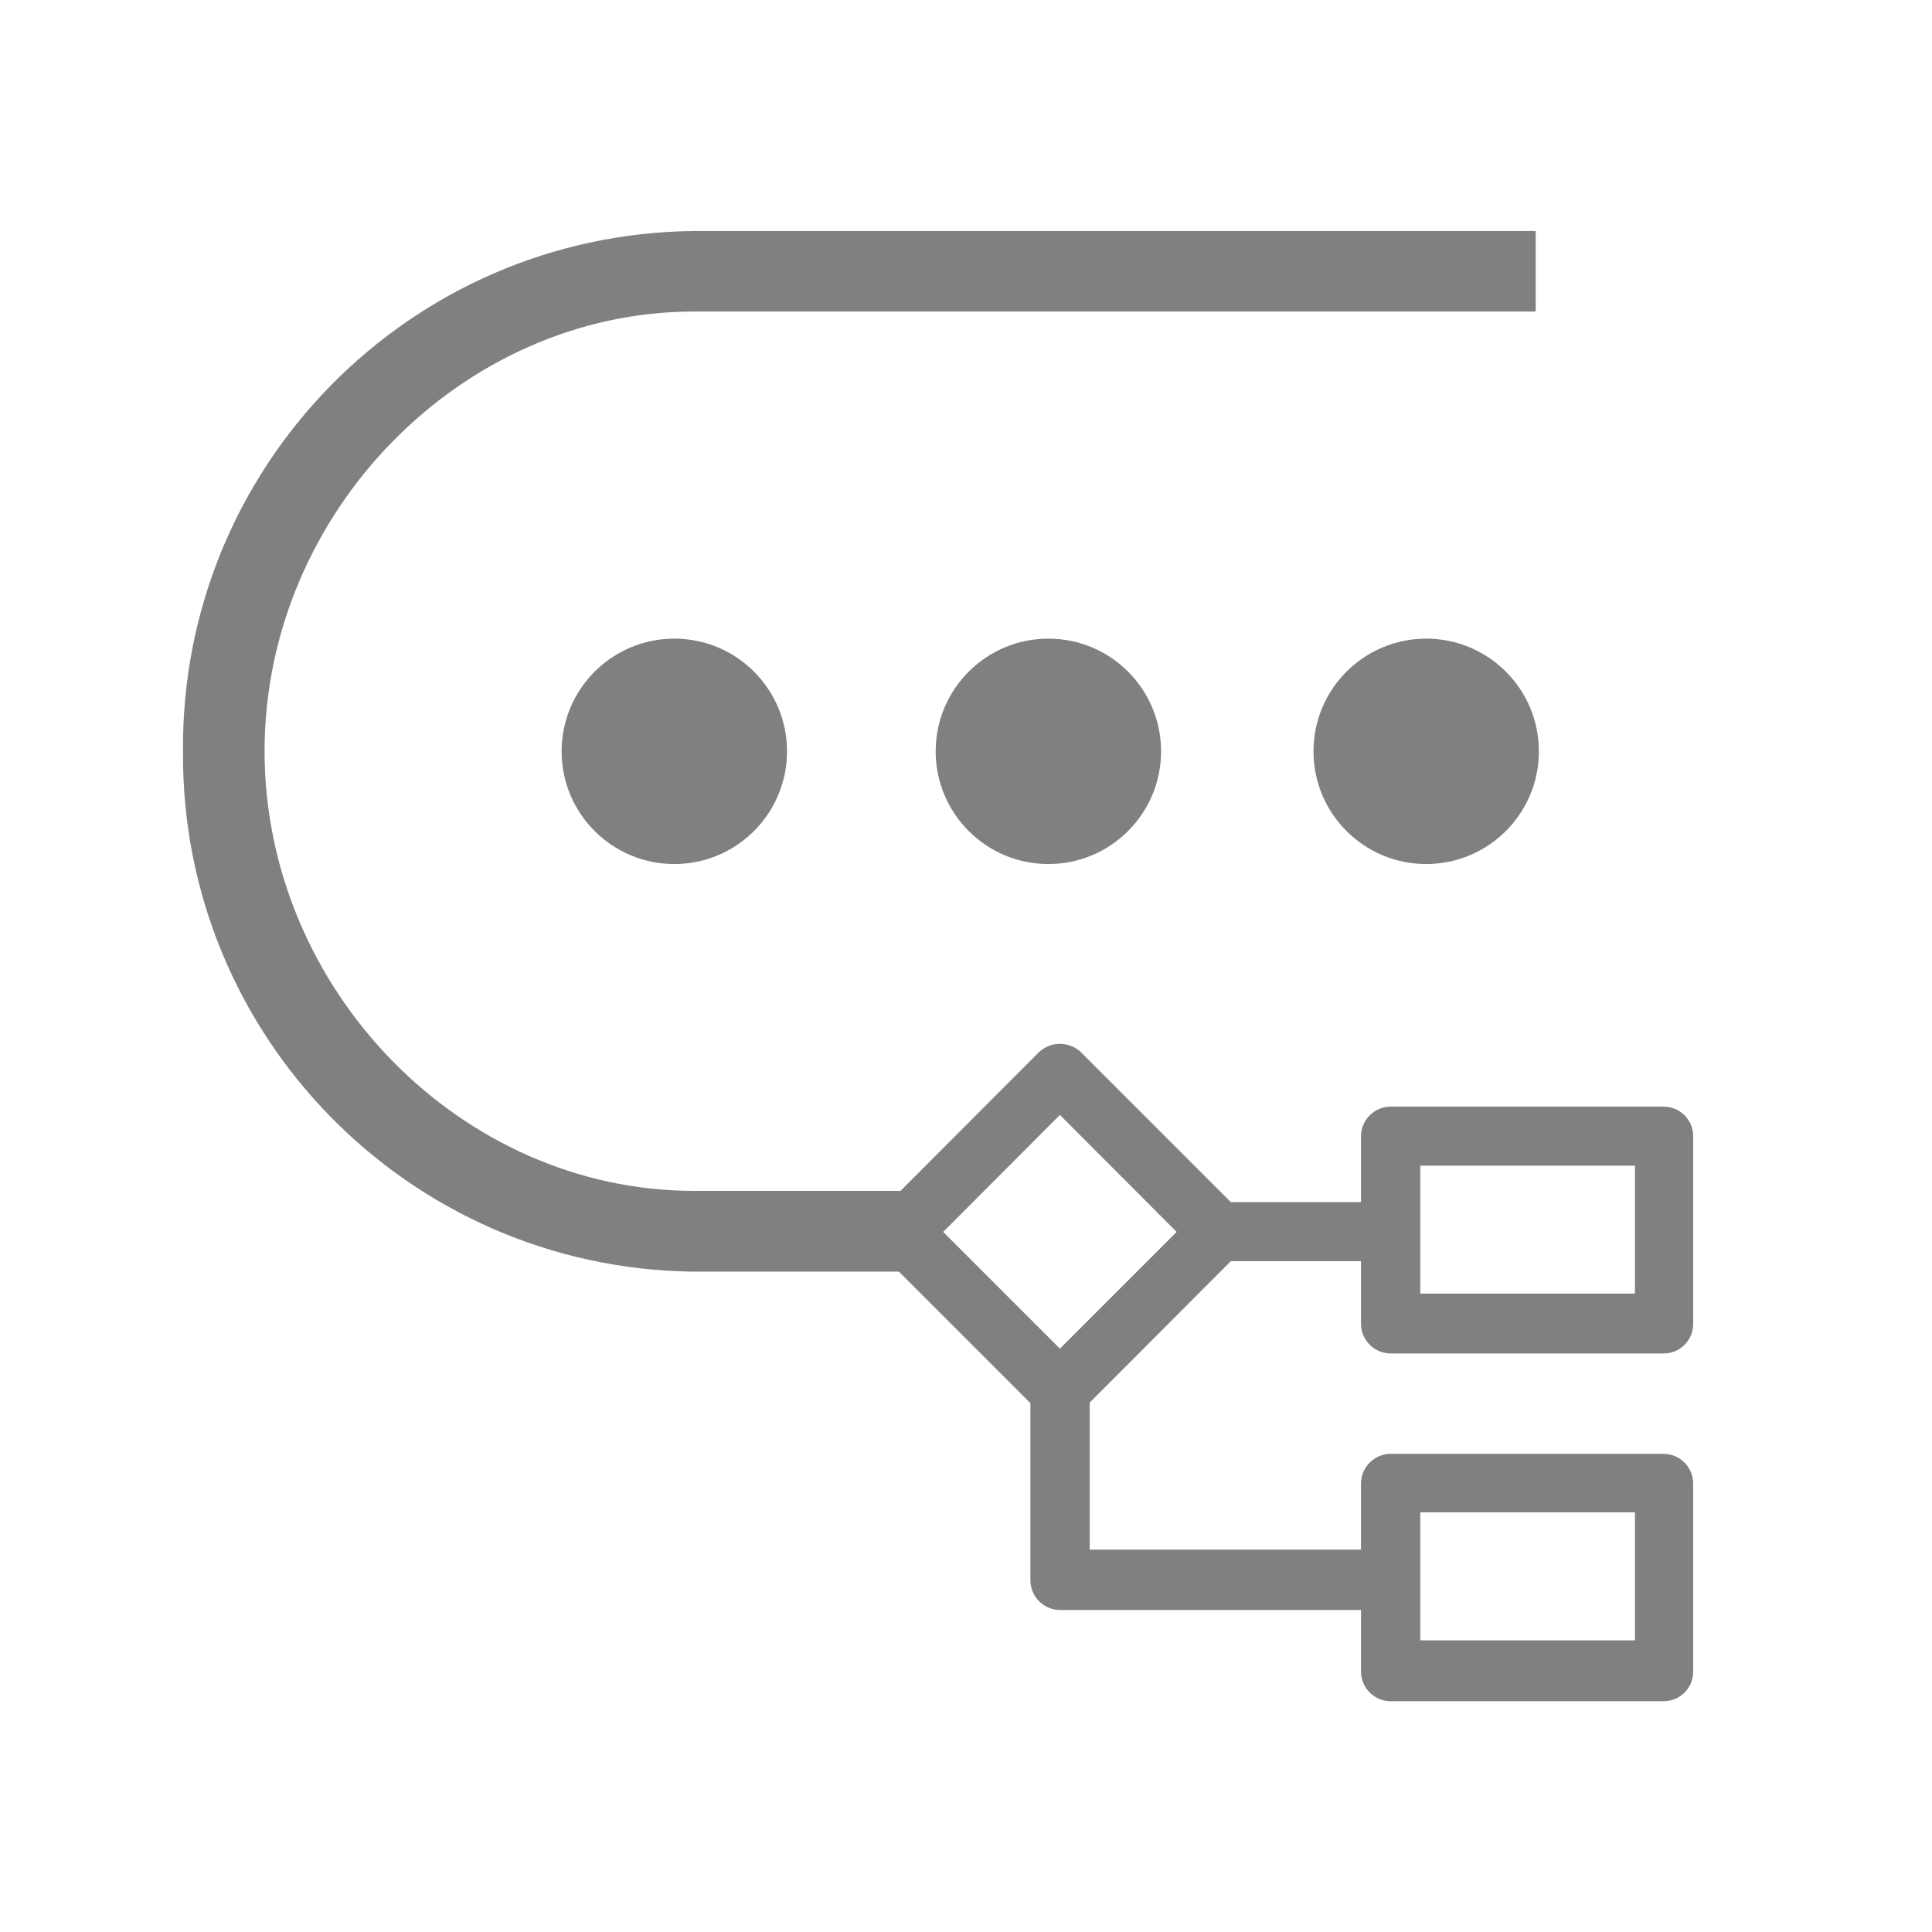
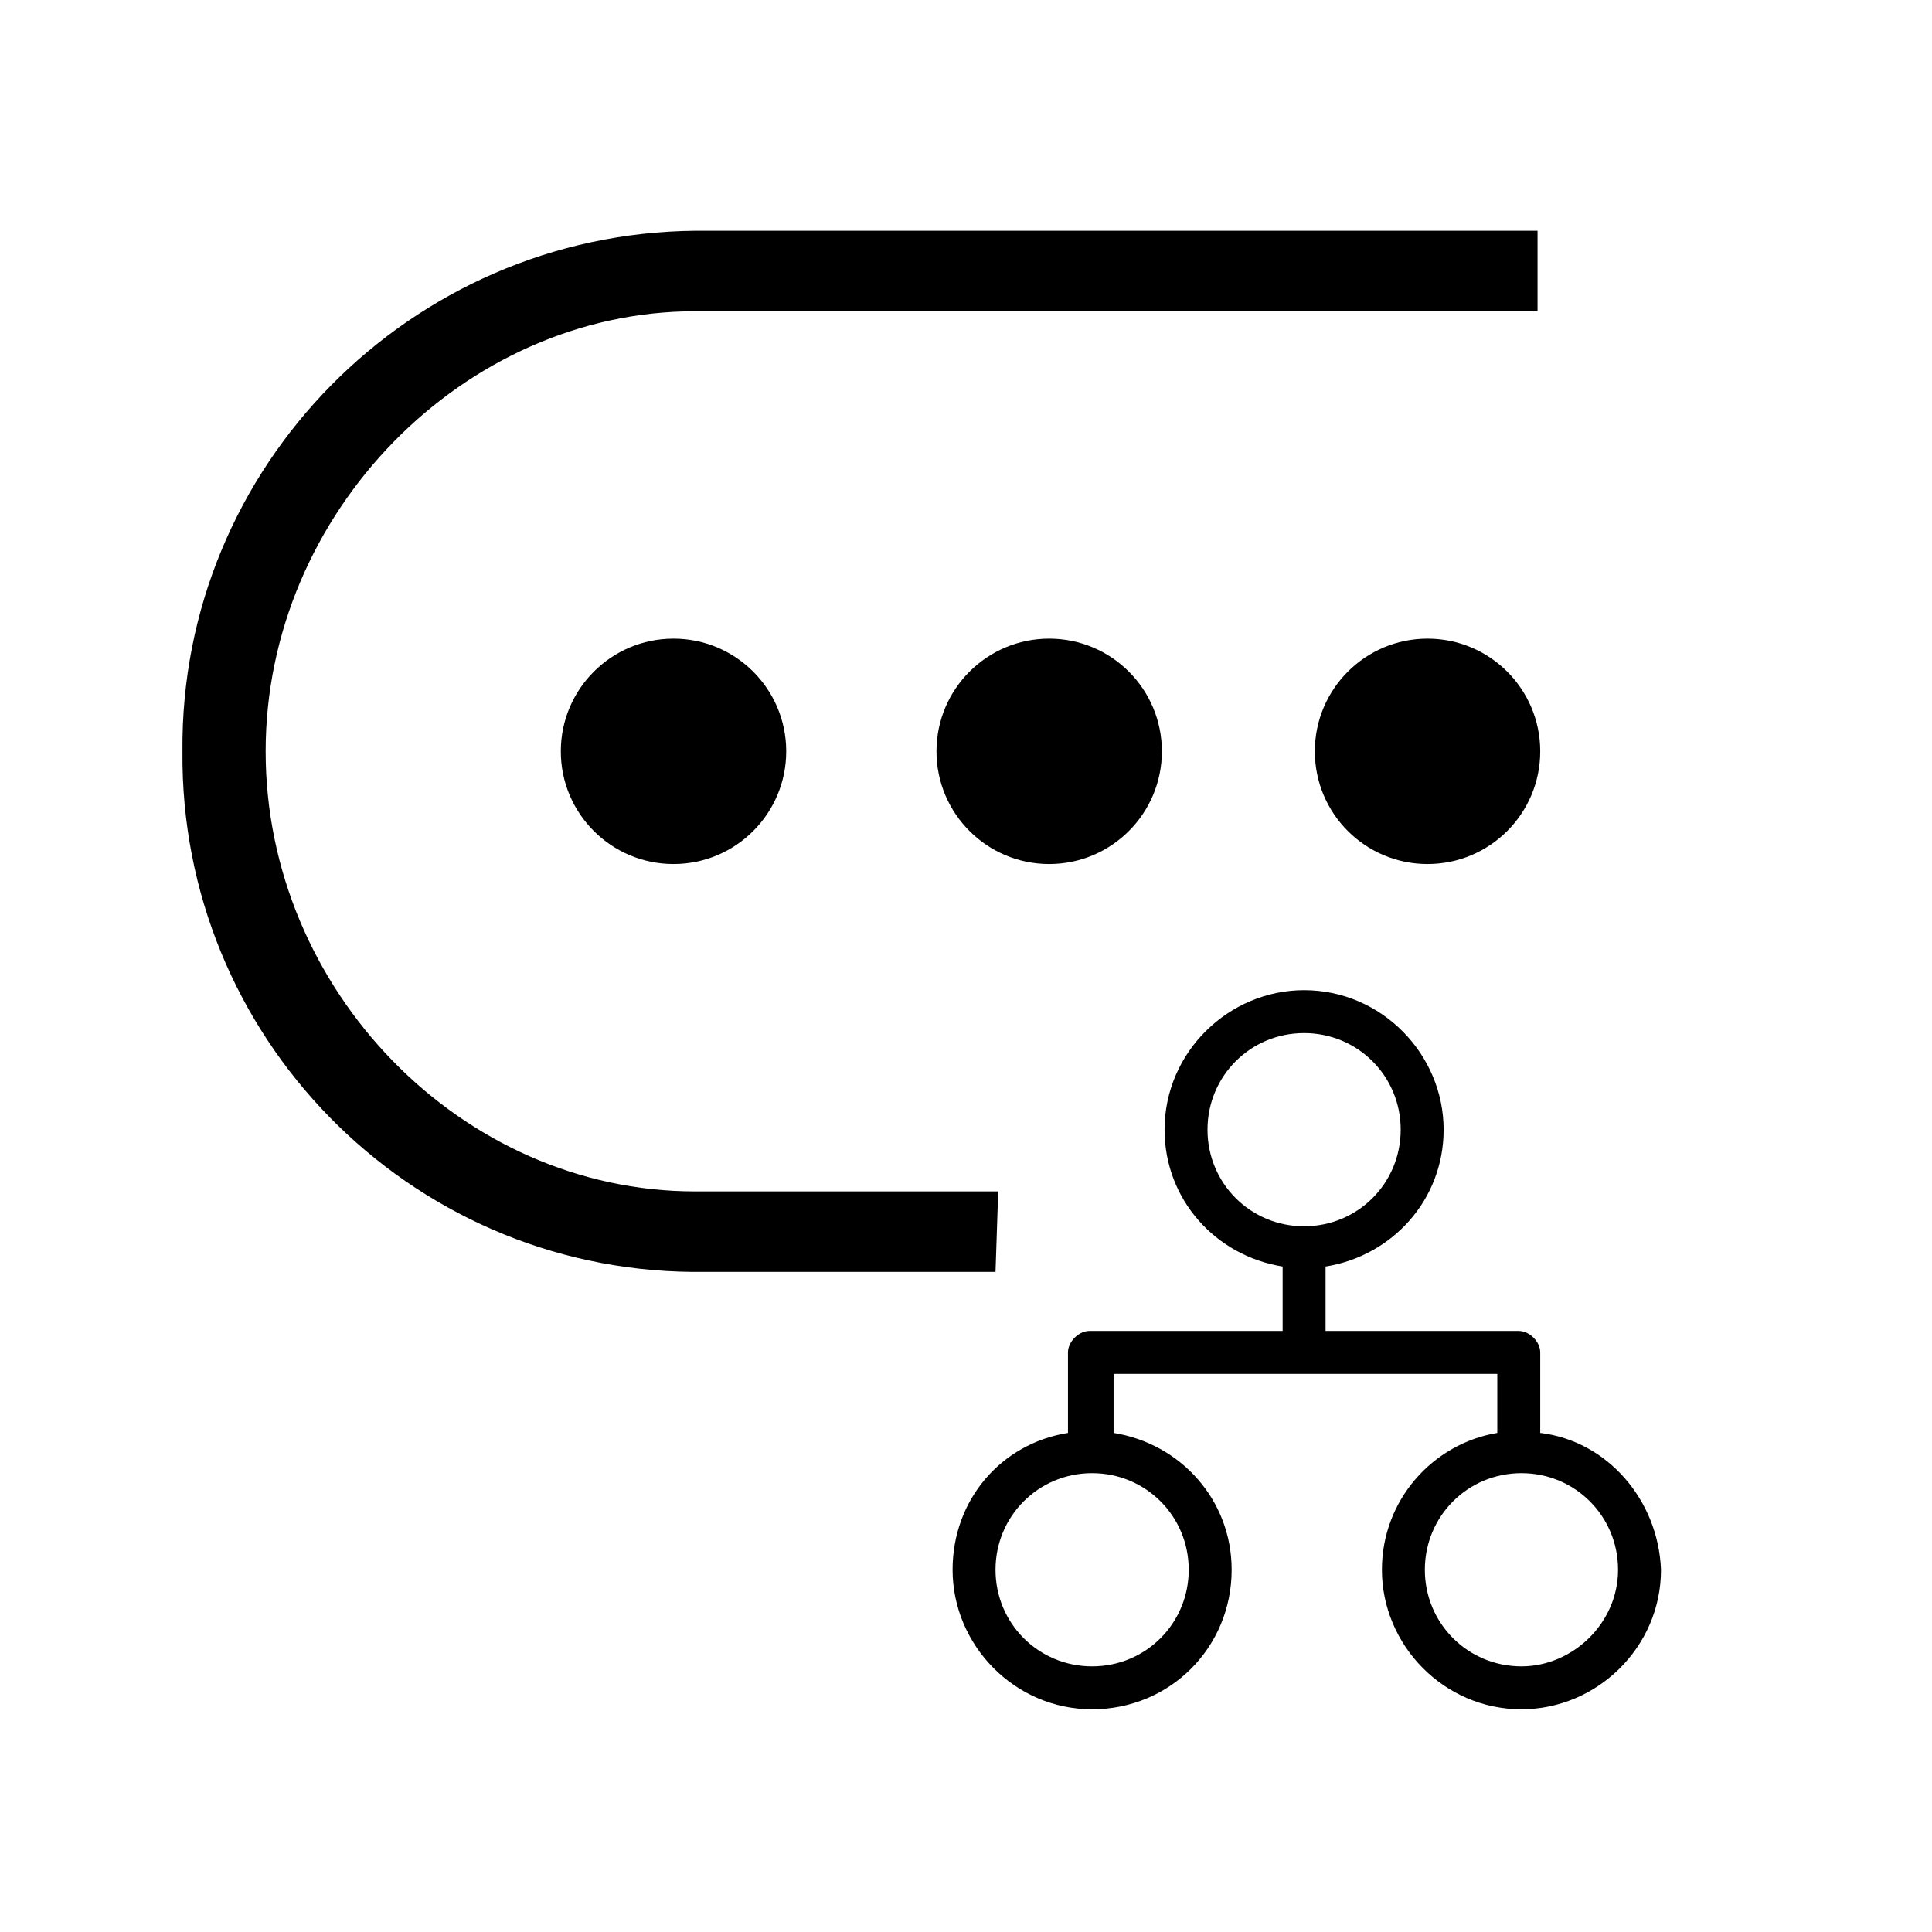
- <svg xmlns="http://www.w3.org/2000/svg" viewBox="0 0 72 72">
-   <circle cx="25.13" cy="28" r="4.2" fill="gray" />
-   <circle cx="53.15" cy="28" r="4.2" fill="gray" />
-   <circle cx="39.07" cy="28" r="4.2" fill="gray" />
-   <path d="M51.83,50.44H62a1.1,1.1,0,0,0,1.1-1.1v-7a1.1,1.1,0,0,0-1.1-1.1H51.83a1.11,1.11,0,0,0-1.11,1.1V44.8H45.87l-5.59-5.59a1.14,1.14,0,0,0-1.56,0l-5.16,5.17h-7.7c-8.69,0-16-7.51-16-16.39s7.35-16.38,16-16.38H57.23v-3H25.86A19.23,19.23,0,0,0,6.82,28a19.24,19.24,0,0,0,19,19.39H33.5l4.9,4.9v6.57A1.11,1.11,0,0,0,39.51,60H50.72v2.3a1.11,1.11,0,0,0,1.11,1.1H62a1.1,1.1,0,0,0,1.1-1.1v-7A1.11,1.11,0,0,0,62,54.18H51.83a1.11,1.11,0,0,0-1.11,1.11v2.46H40.61V52.27L45.87,47h4.85v2.33A1.11,1.11,0,0,0,51.83,50.44Zm1.1-7h8v4.77h-8Zm0,12.92h8v4.77h-8ZM39.5,50.26l-4.35-4.35,4.35-4.36,4.35,4.36Z" fill="gray" />
+ <svg xmlns="http://www.w3.org/2000/svg" version="1.1" id="Layer_1" x="0px" y="0px" viewBox="0 0 72 72" style="enable-background:new 0 0 72 72;" xml:space="preserve">
+   <circle cx="25.1" cy="28" r="4.2" />
+   <circle cx="53.2" cy="28" r="4.2" />
+   <circle cx="39.1" cy="28" r="4.2" />
+   <path d="M37.2,44.4H25.9c-8.7,0-16-7.5-16-16.4s7.4-16.4,16-16.4h31.4v-3H25.9C15.3,8.7,6.7,17.4,6.8,28c-0.1,10.6,8.4,19.3,19,19.4  h11.3L37.2,44.4z M35.2,45.9" />
+   <path d="M57.4,53.4v-3c0-0.4-0.4-0.8-0.8-0.8h-7.2v-2.4c2.5-0.4,4.4-2.5,4.4-5.1c0-2.8-2.3-5.2-5.2-5.2c-2.8,0-5.2,2.3-5.2,5.2  c0,2.6,1.9,4.7,4.4,5.1v2.4h-7.2c-0.4,0-0.8,0.4-0.8,0.8v3c-2.5,0.4-4.3,2.5-4.3,5.1c0,2.8,2.3,5.2,5.2,5.2s5.2-2.3,5.2-5.2  c0-2.6-1.9-4.7-4.4-5.1v-2.2h14.3v2.2c-2.4,0.4-4.3,2.5-4.3,5.1c0,2.8,2.3,5.2,5.2,5.2c2.8,0,5.2-2.3,5.2-5.2  C61.8,55.9,59.9,53.7,57.4,53.4z M45,42.1c0-2,1.6-3.6,3.6-3.6c2,0,3.6,1.6,3.6,3.6c0,2-1.6,3.6-3.6,3.6C46.6,45.7,45,44.1,45,42.1z   M44.3,58.5c0,2-1.6,3.6-3.6,3.6s-3.6-1.6-3.6-3.6s1.6-3.6,3.6-3.6S44.3,56.5,44.3,58.5z M56.7,62.1c-2,0-3.6-1.6-3.6-3.6  s1.6-3.6,3.6-3.6s3.6,1.6,3.6,3.6S58.6,62.1,56.7,62.1z" />
</svg>
